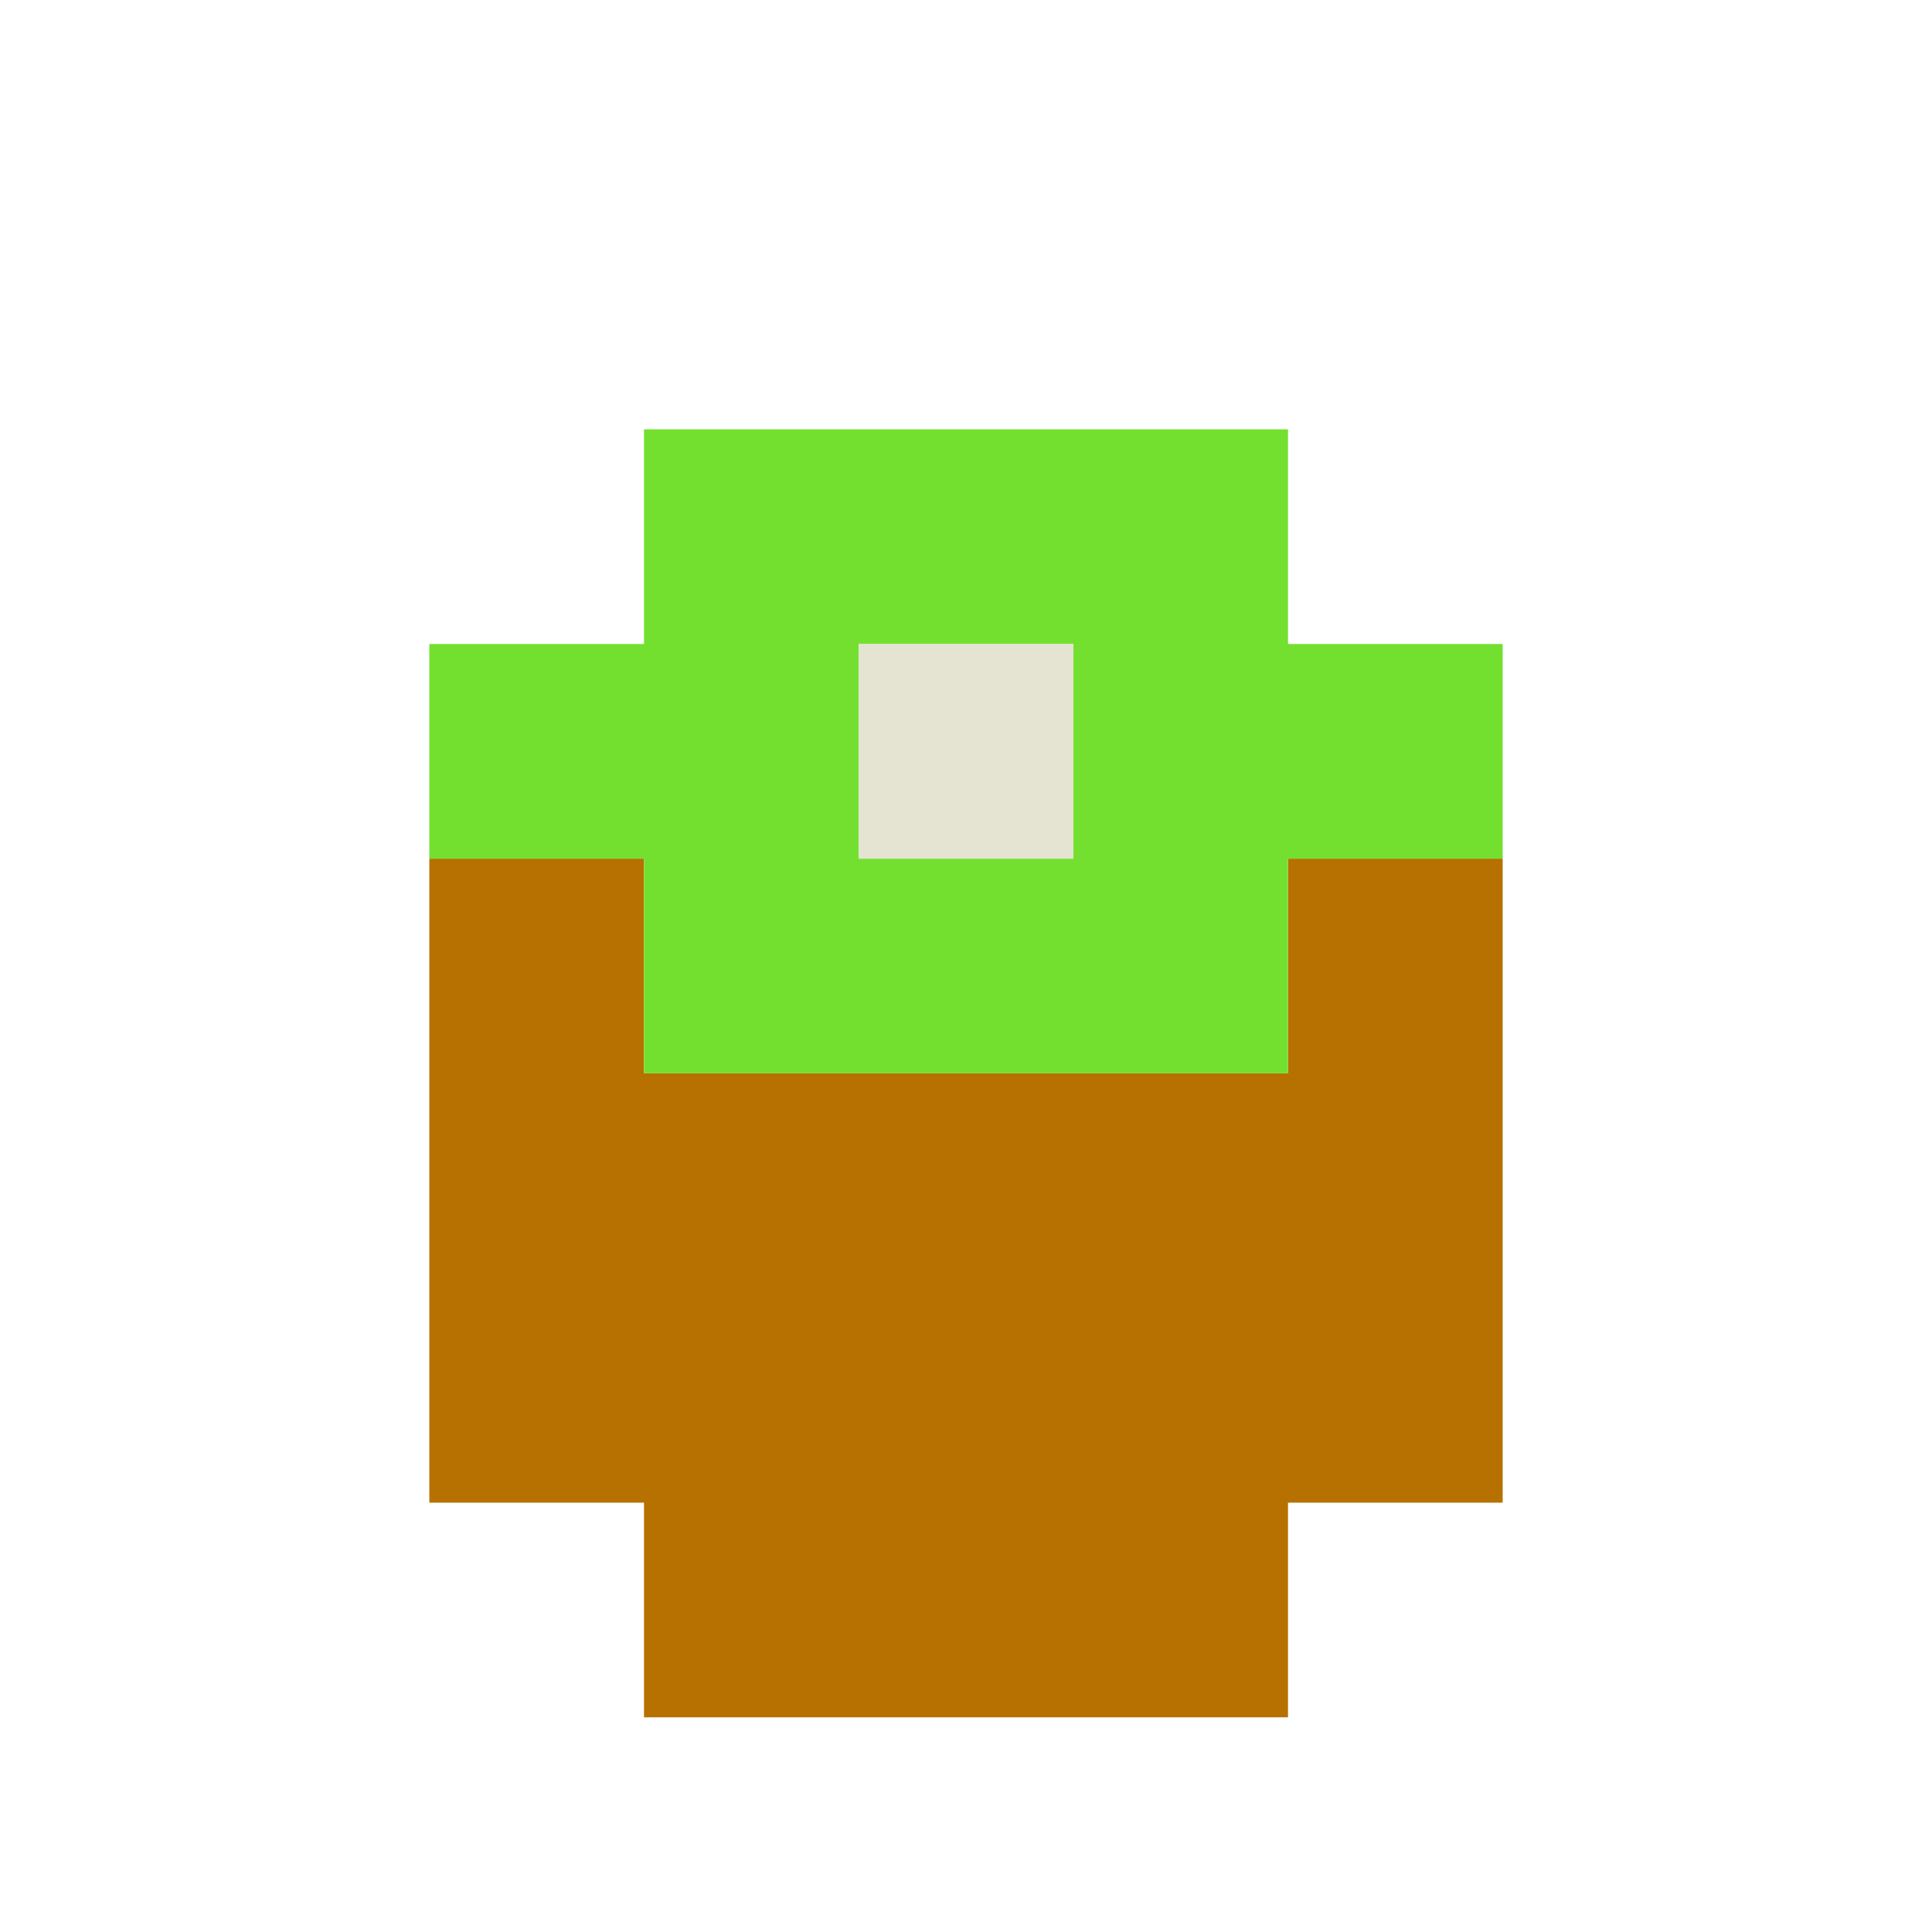
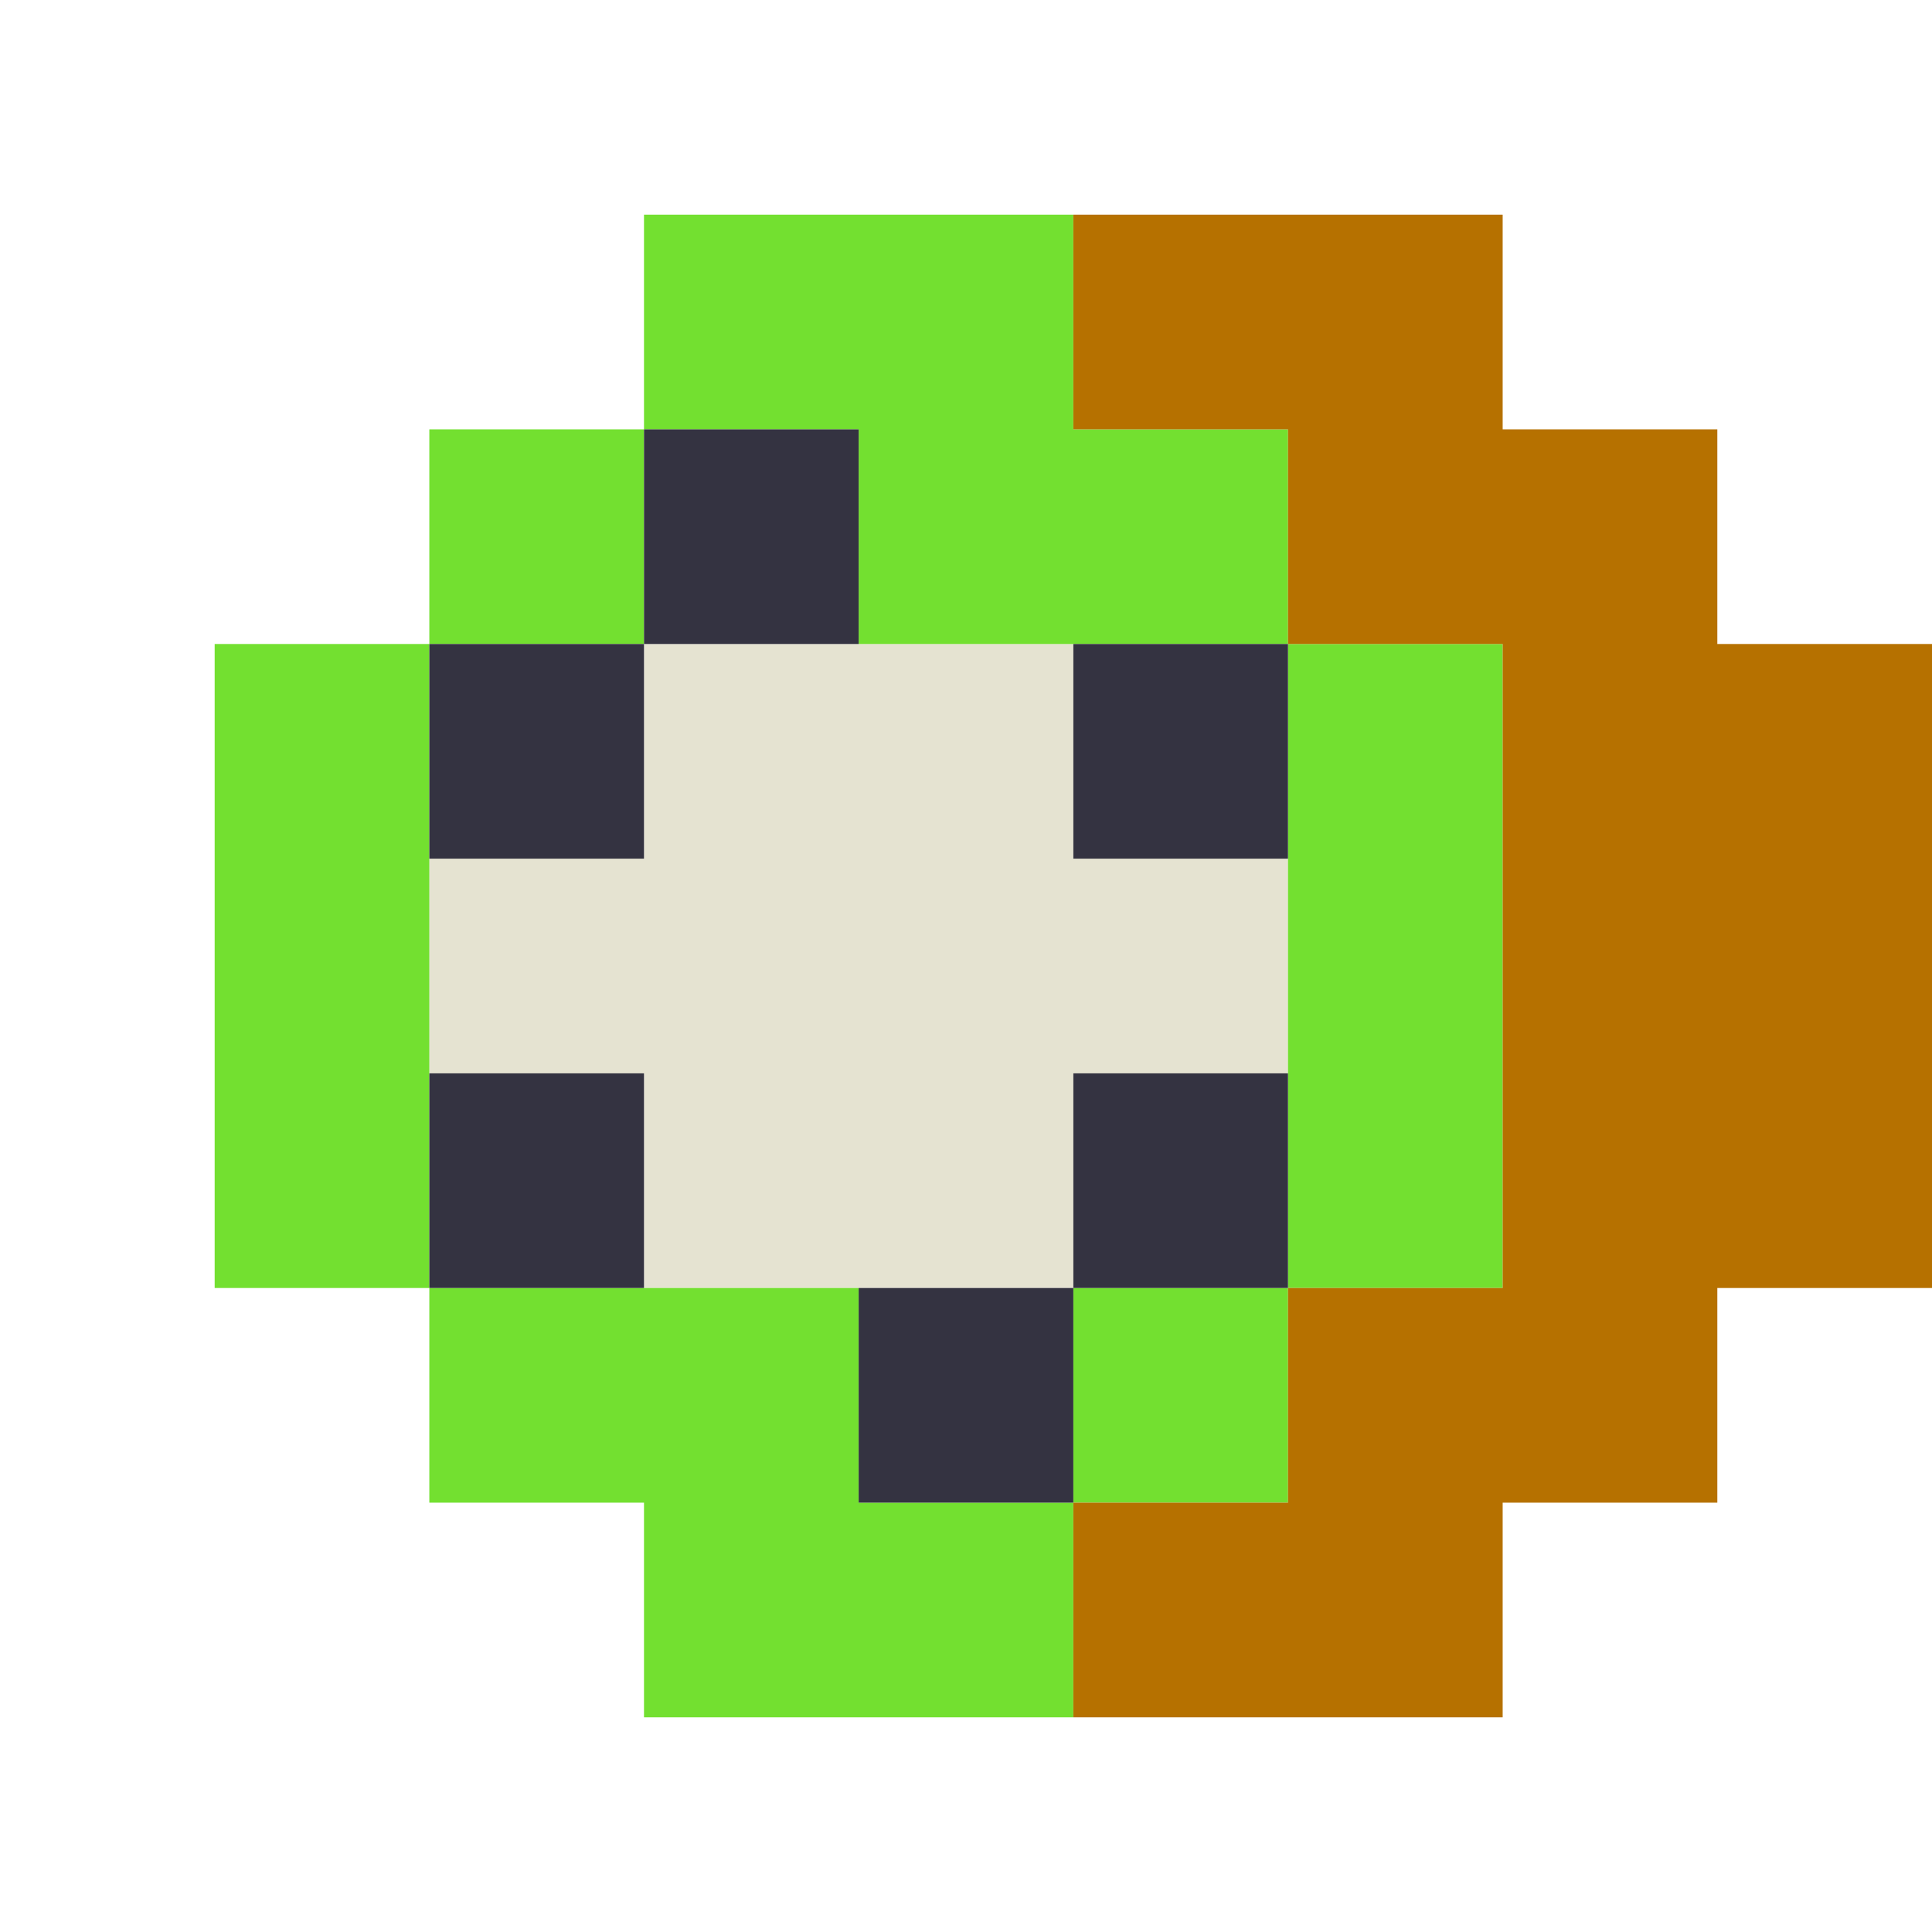
<svg xmlns="http://www.w3.org/2000/svg" viewBox="0 0 9 9" class="pixelicon-kiwifruit">
-   <path fill="#B67100" d="M2,7H3V8H6V7H7V4H6V5H3V4H2z" />
-   <path fill="#73E030" d="M6,5V4H7V3H6V2H3V3H2V4H3V5z M4,3H5V4H4z" />
-   <rect fill="#E5E3D1" x="4" y="3" width="1" height="1" />
+   <path fill="#E5E3D1" d="M2,5H3V6H5V5H6V4H5V3H3V4H2z" />
+   <path fill="#73E030" d="M3,2H4V3H6V2H5V1H3z" />
+   <rect fill="#73E030" x="2" y="2" width="1" height="1" />
+   <rect fill="#73E030" x="1" y="3" width="1" height="3" />
+   <rect fill="#73E030" x="6" y="3" width="1" height="3" />
+   <path fill="#73E030" d="M3,8H5V7H4V6H2V7H3z" />
+   <rect fill="#73E030" x="5" y="6" width="1" height="1" />
+   <path fill="#B67100" d="M7,6H6V7H5V8H7V7H8V6H9V3H8V2H7V1H5V2H6V3H7z" />
+   <rect fill="#343341" x="3" y="2" width="1" height="1" />
+   <rect fill="#343341" x="2" y="3" width="1" height="1" />
+   <rect fill="#343341" x="5" y="3" width="1" height="1" />
+   <rect fill="#343341" x="2" y="5" width="1" height="1" />
+   <rect fill="#343341" x="5" y="5" width="1" height="1" />
+   <rect fill="#343341" x="4" y="6" width="1" height="1" />
</svg>
